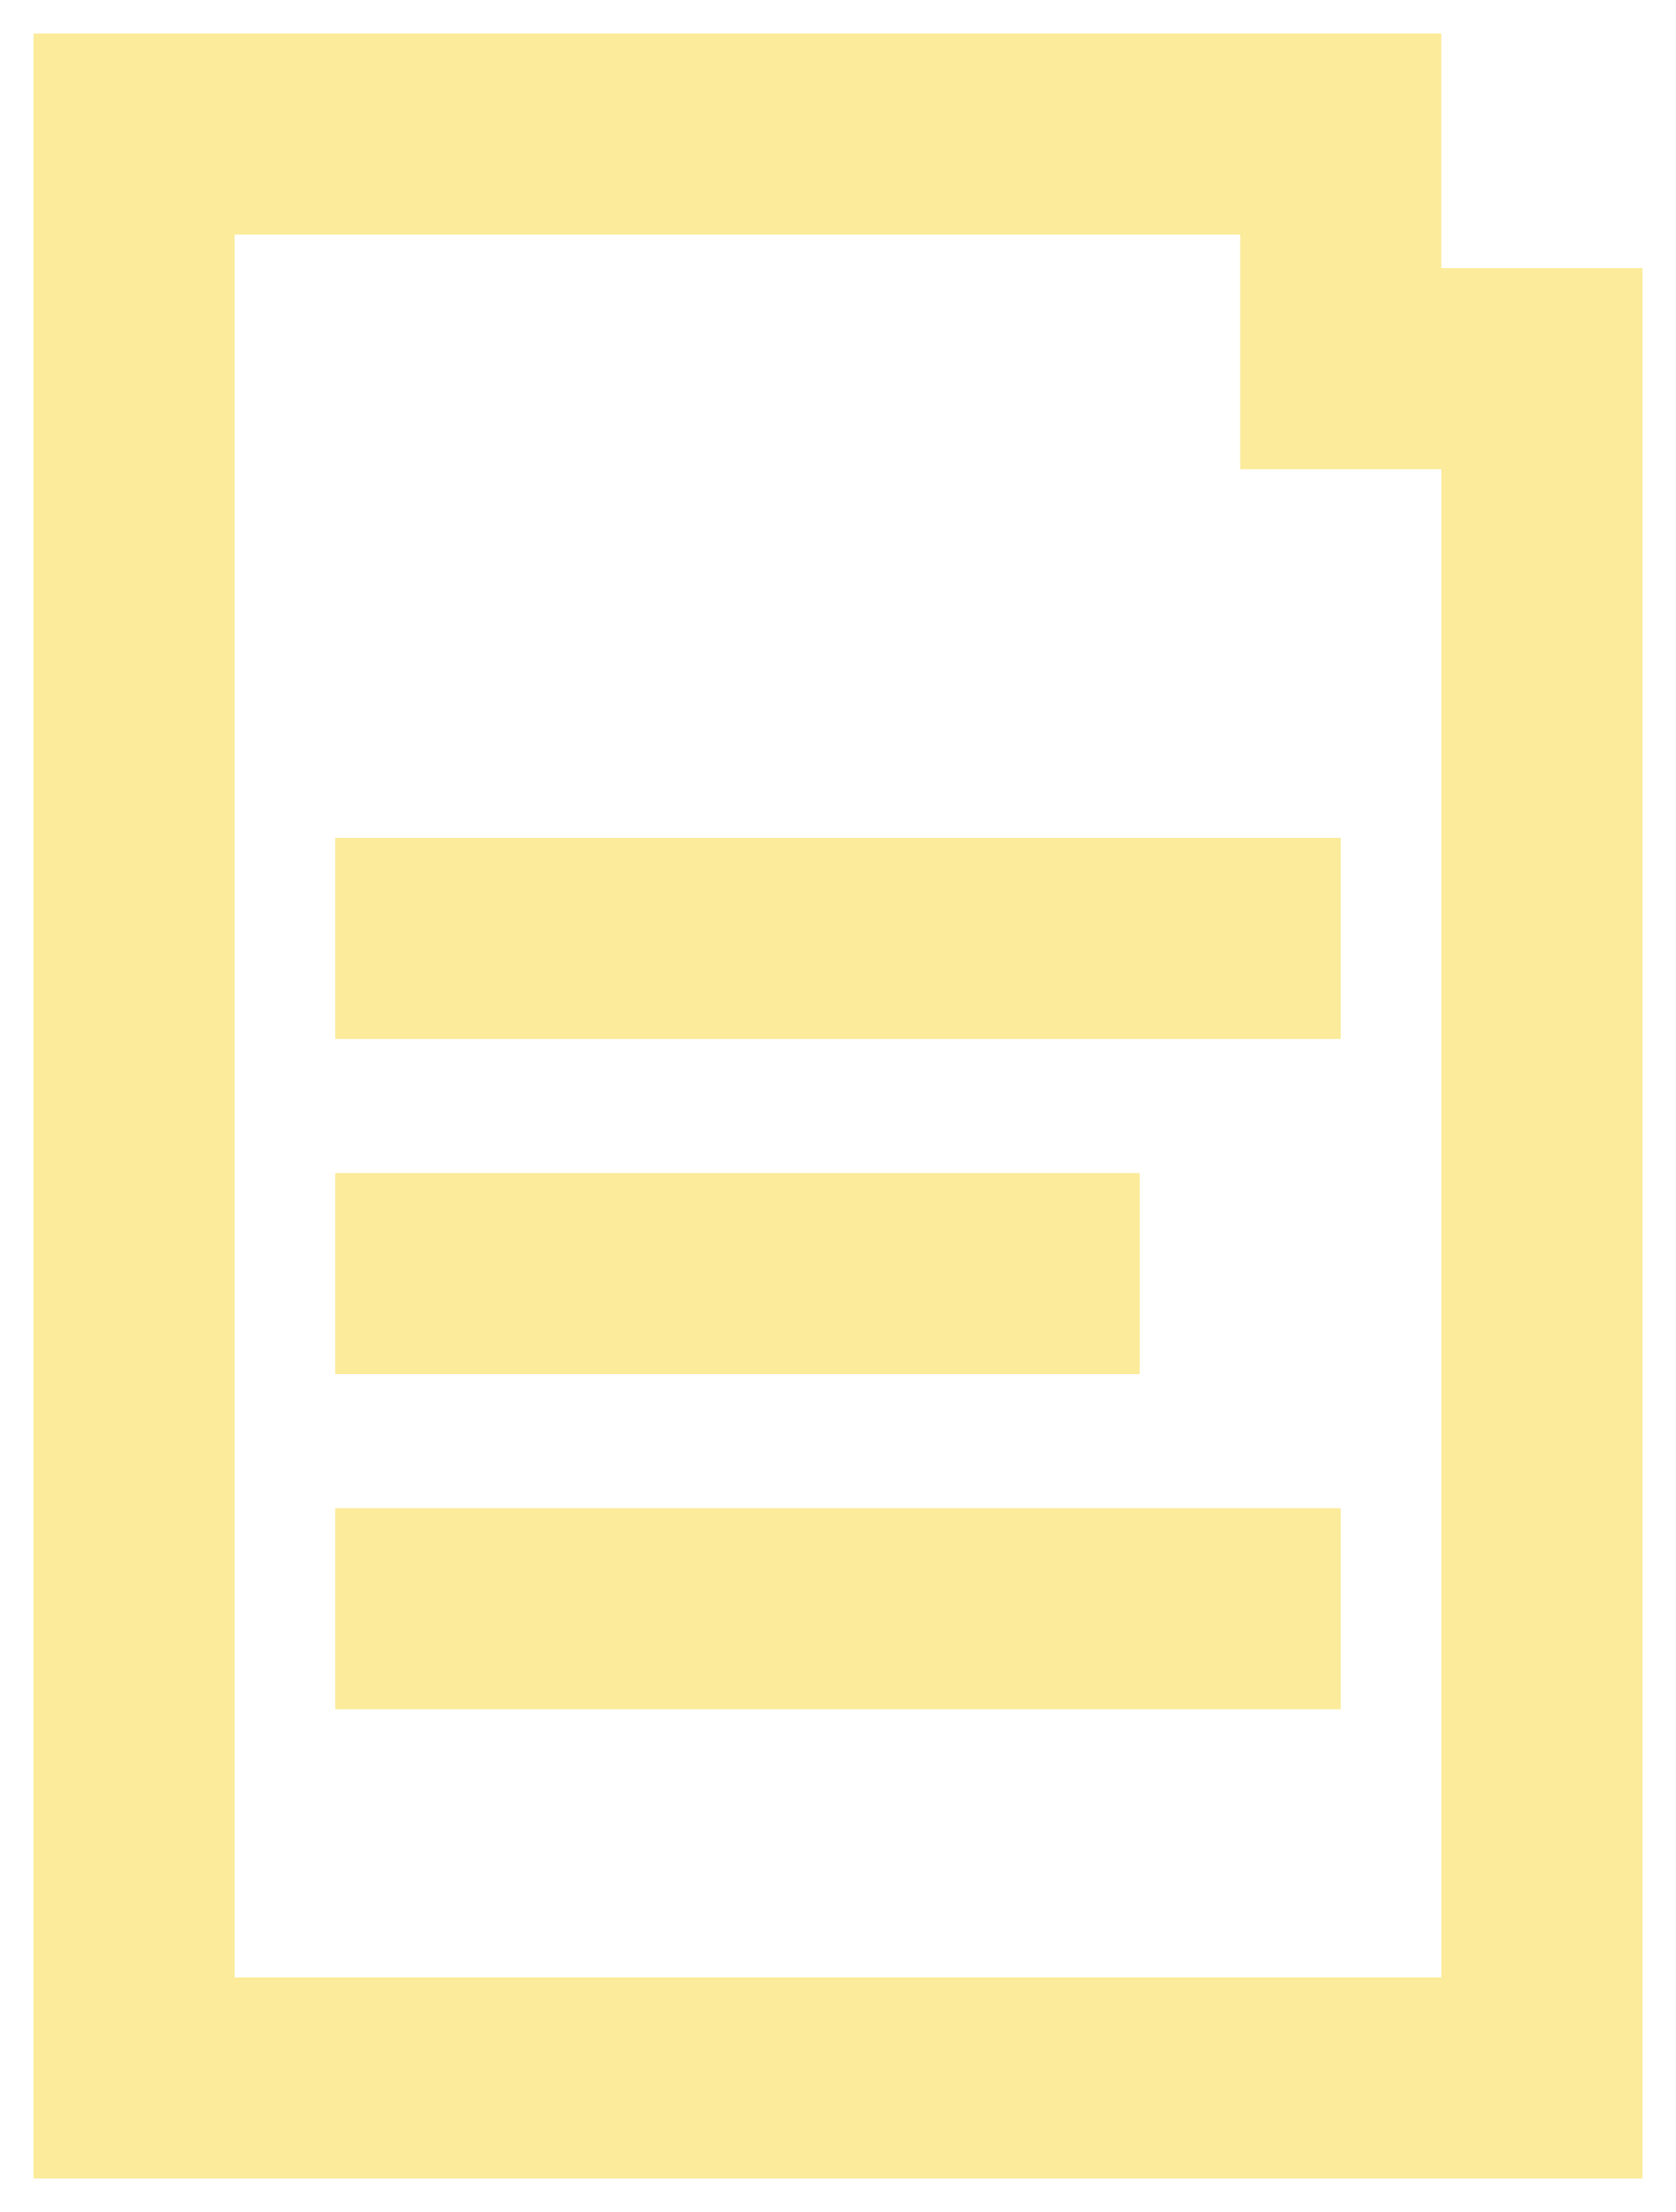
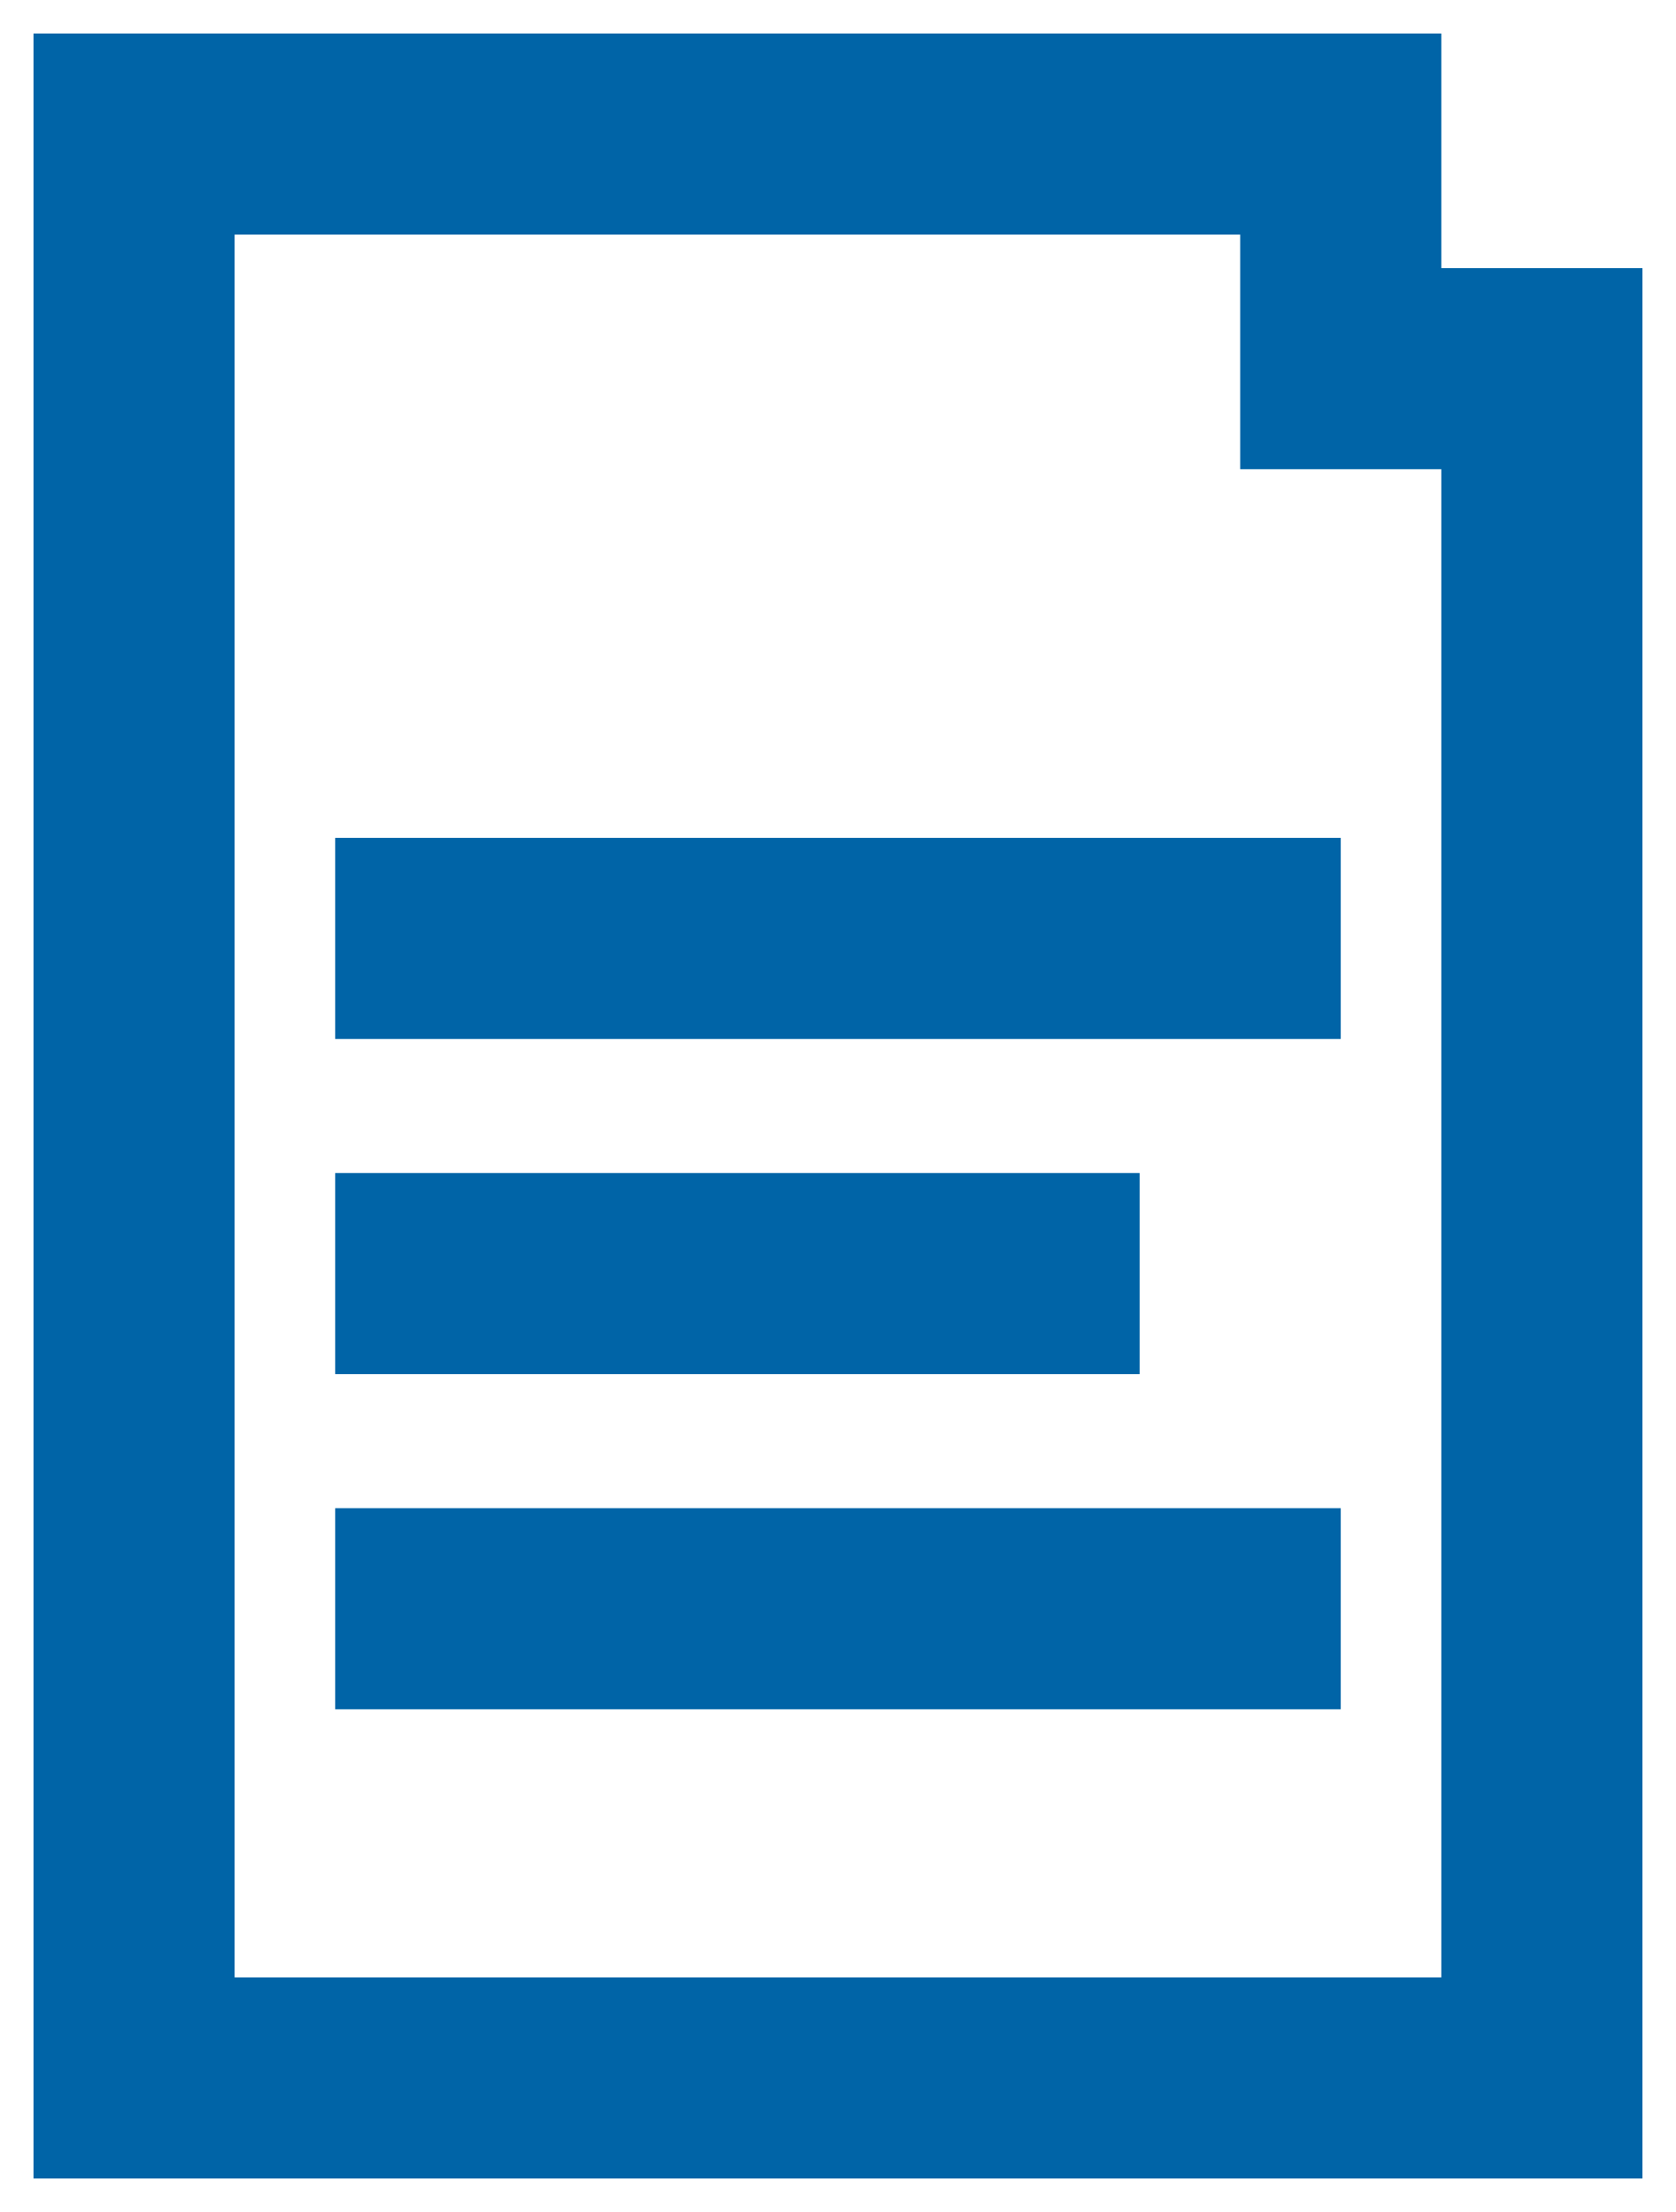
<svg xmlns="http://www.w3.org/2000/svg" height="1.1em" viewBox="0 0 25 33" fill="none">
-   <path d="M5 24H12.5H20M5 19H17M5 14H12.5H20M2 2V31H23V5.5H20V2H2Z" stroke="#FBEB9A" stroke-width="3" />
+   <path d="M5 24H12.5H20M5 19H17M5 14H12.5H20M2 2V31H23V5.5H20V2H2Z" stroke="#0064A7" stroke-width="3" />
</svg>
